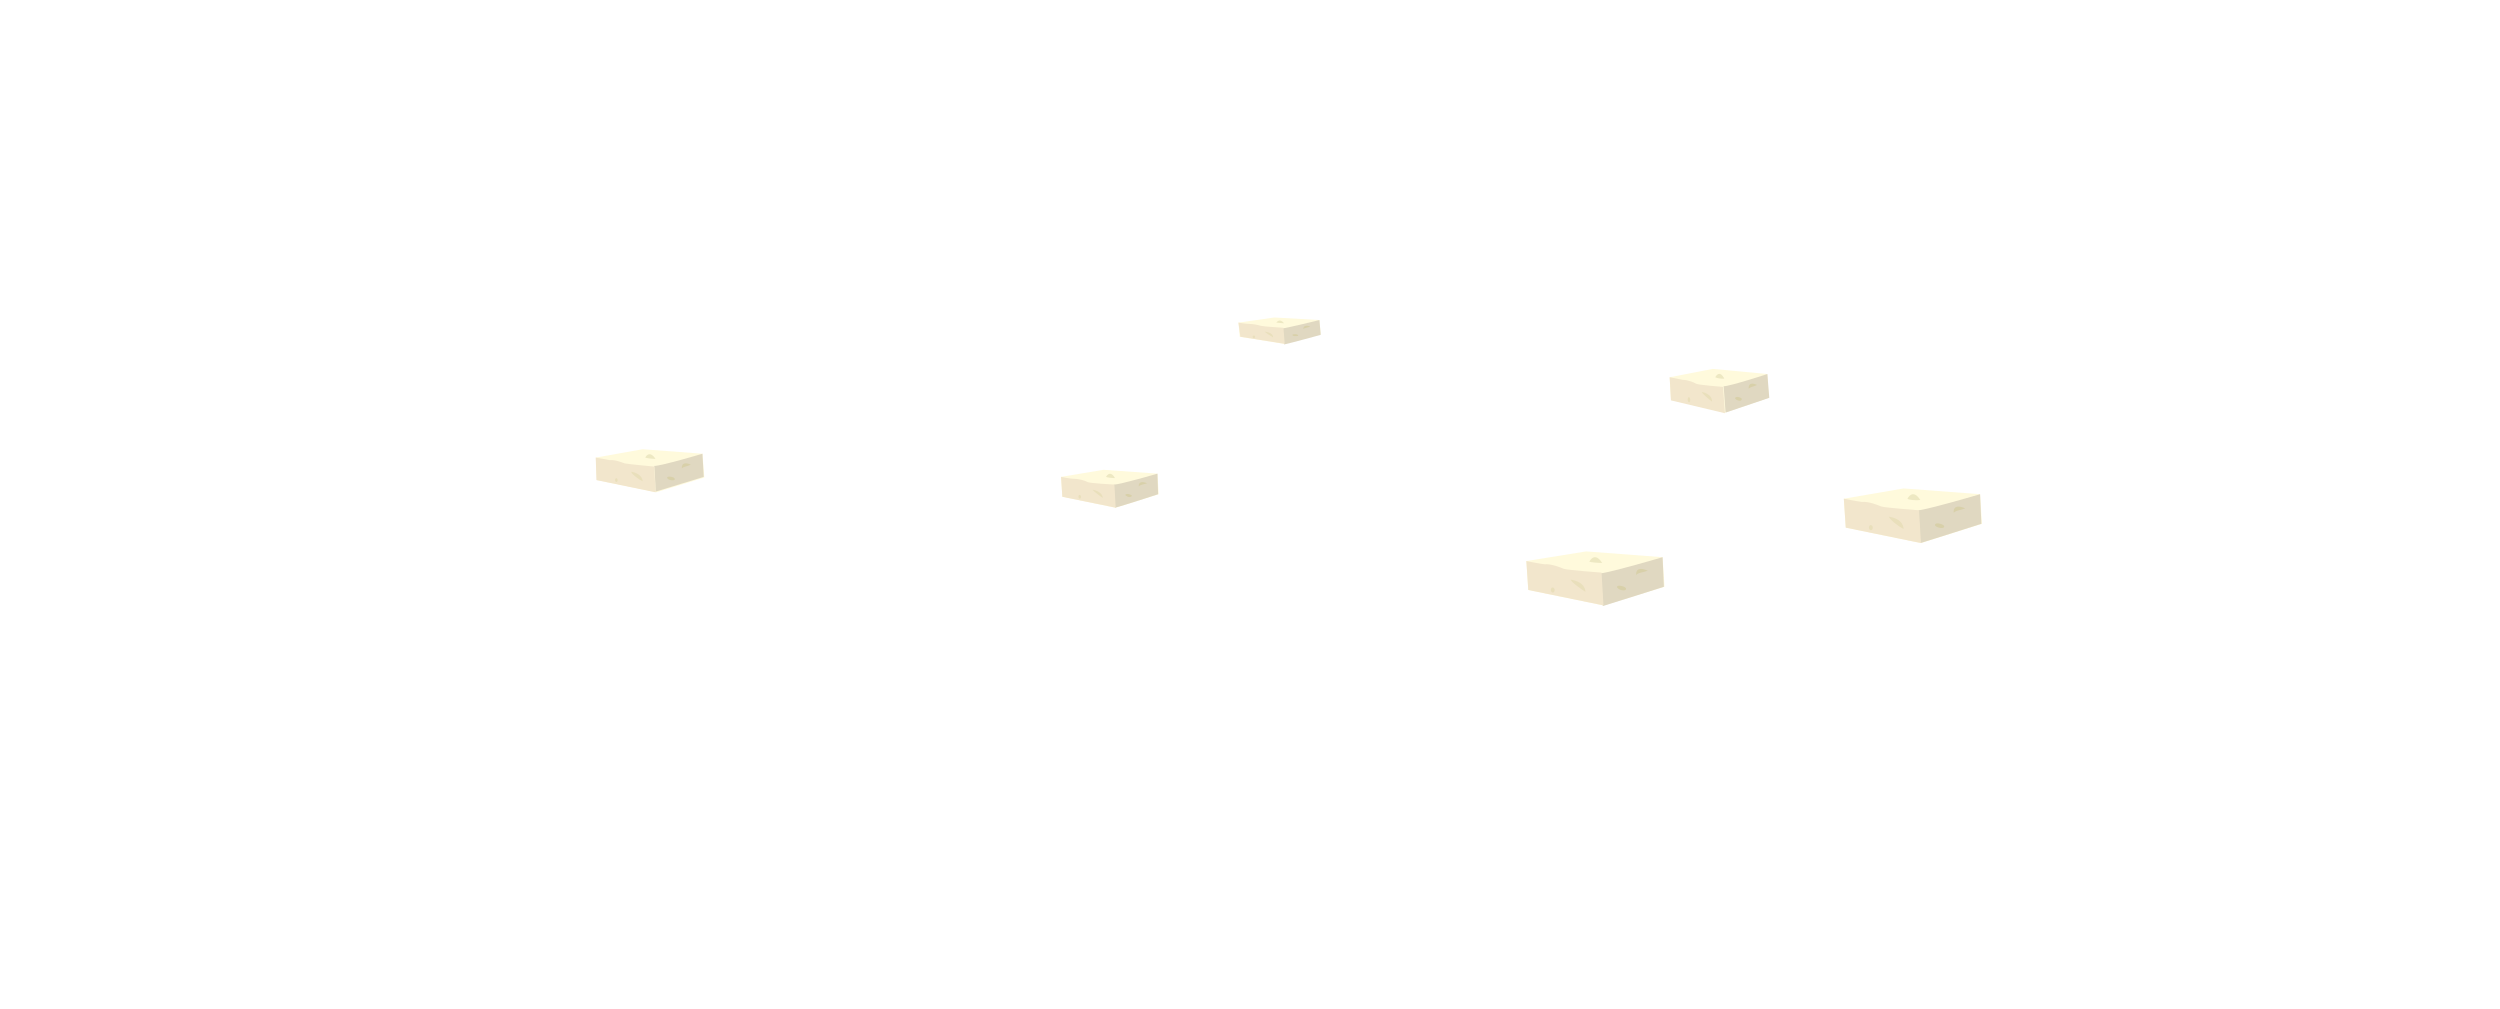
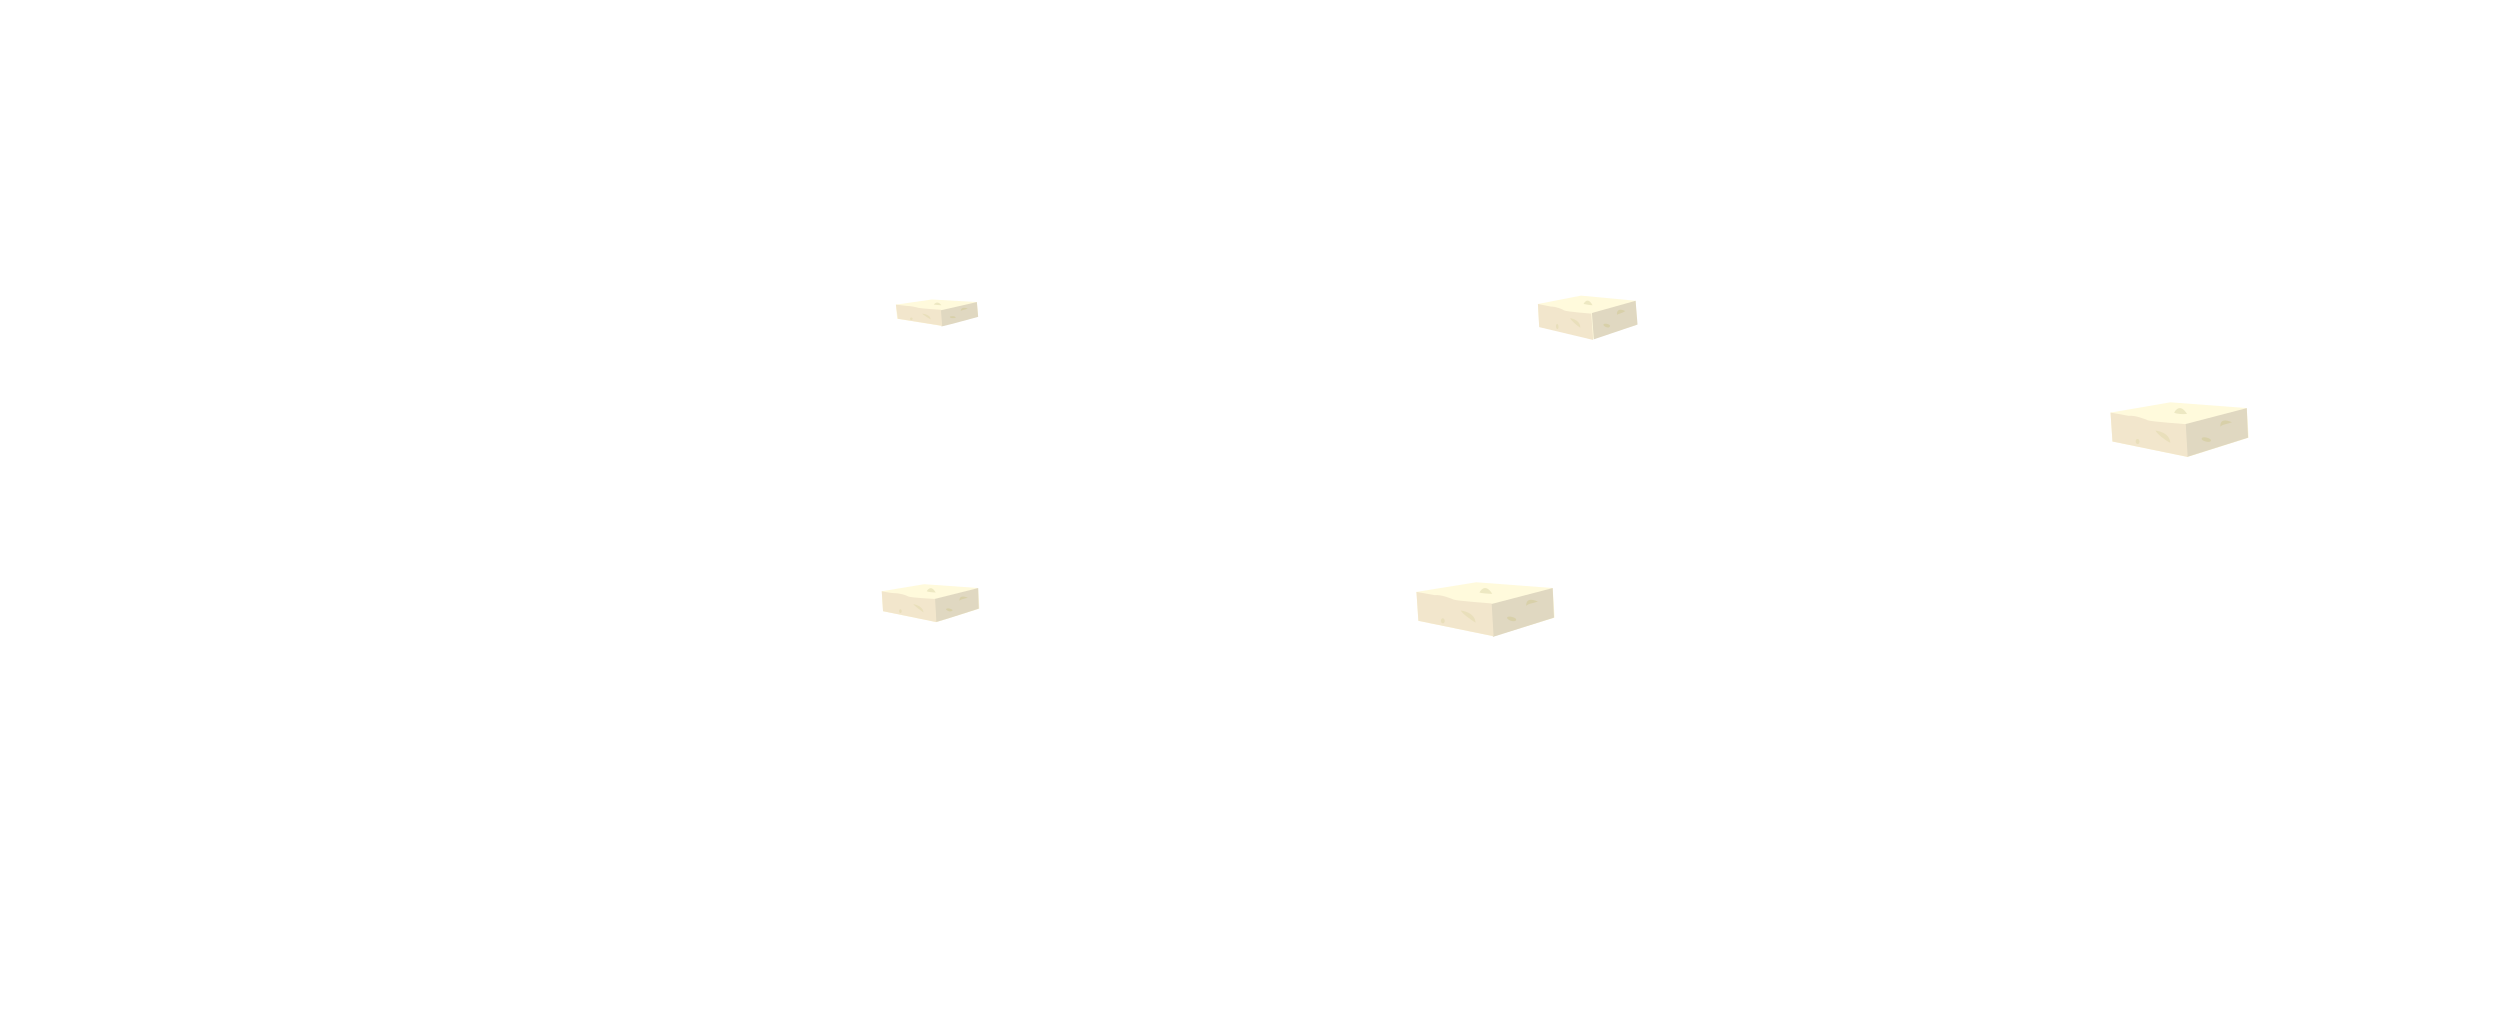
- <svg xmlns="http://www.w3.org/2000/svg" version="1.1" x="0px" y="0px" viewBox="0 0 389 157" style="enable-background:new 0 0 389 157;" xml:space="preserve">
-   <style type="text/css">
- 	.st0{display:none;}
- 	.st1{display:inline;}
- 	.st2{fill:#732A13;}
- 	.st3{fill:#6C151C;}
- 	.st4{fill:#F6C073;}
- 	.st5{fill:#F1A12E;}
- 	.st6{opacity:0.3;fill:#FBE0BA;enable-background:new    ;}
- 	.st7{fill:#6F4026;}
- 	.st8{fill:#F6C278;}
- 	.st9{fill:#AB1717;}
- 	.st10{fill:#FFFADC;}
- 	.st11{fill:#E0D8C1;}
- 	.st12{fill:#F2E6CC;}
- 	.st13{fill:#EDE8C2;}
- 	.st14{fill:#E9DFBB;}
- 	.st15{fill:#D8D0A9;}
- </style>
-   <g id="Слой_1" class="st0">
-     <g id="Layer_1" class="st1">
-       <g>
-         <ellipse transform="matrix(0.9998 -1.910948e-02 1.910948e-02 0.9998 -1.7337 3.9668)" class="st2" cx="206.7" cy="92.7" rx="175.1" ry="48.7" />
-         <ellipse transform="matrix(0.9998 -1.911576e-02 1.911576e-02 0.9998 -1.5262 3.9298)" class="st3" cx="204.8" cy="81.8" rx="161" ry="44.8" />
-         <ellipse transform="matrix(0.9998 -1.911913e-02 1.911913e-02 0.9998 -1.4442 3.9373)" class="st4" cx="205.2" cy="77.5" rx="158.3" ry="44.6" />
-         <ellipse transform="matrix(0.9998 -1.910377e-02 1.910377e-02 0.9998 -1.317 3.9311)" class="st5" cx="205.1" cy="70.9" rx="145.6" ry="32.3" />
-         <ellipse transform="matrix(0.9998 -1.911114e-02 1.911114e-02 0.9998 -1.3424 3.9328)" class="st5" cx="205.1" cy="72.2" rx="139.4" ry="30.9" />
-         <path class="st6" d="M204.5,41.3c-77,1.5-139.1,16.5-138.8,33.6s63,29.7,140,28.3c77-1.5,139.1-16.5,138.8-33.6     S281.5,39.9,204.5,41.3z M76.5,69.9c-0.4-0.2-0.5-0.7-0.3-1.1c3.1-9.1,15.8-8,22.9-11.7c0.3-0.2,0.6-0.2,0.8-0.1     c15-5,30.2-7.7,46.5-8.8c9-0.6,18.1-0.6,27.1-0.7c5.3-0.1,12.1-0.5,16.1,3.6c0.6,0.6-0.1,1.5-0.7,1.7c-8,3.7-17.1,2.5-25.7,3.3     c-11,1-22.1,2.7-32.9,4.8c-10.9,2.1-22.2,3.3-33,6.1C90.6,68.8,83.3,72.4,76.5,69.9z M180.5,95.3c-6.8,1.8-14,1.7-21,1.7     c-9.1,0-18.1-0.1-27.2,0c-5.6,0-12.9,0-17.3-4.1c-4.6-4.3-9.2-3.7-15-3.6c-4.6,0-17.9,0.3-17.1-7.4c0.6-5.4,10.5-7.5,14.4-8.5     c8.1-2.1,16.5-3.3,24.8-4c3.8-0.3,7.4-0.5,11.1-1.1c0.1-0.1,0.3-0.2,0.4-0.2c12.3-2.4,24.7-4,37.2-4.6c8.1-0.4,22-1.8,22.4,9.6     C193.7,82.5,190.7,92.5,180.5,95.3z M213.5,49.7c7-6.9,18.9-4.7,27.8-6c0.5-0.1,0.7,0.1,0.8,0.4c6,0,12.1,0.7,18.1,1.3     c6.4,0.6,16.7,0.8,21.1,6.5c0.4,0.6,0.1,1.6-0.7,1.7c-12.9,3.4-25.5-0.7-38.5,0c-8.7,0.5-20.9,2.9-28.6-2.4     C213,50.8,213,50.1,213.5,49.7z M261.1,84.1c-1.6,4.3-7.6,5.8-11.6,6.6c-7.1,1.4-14.7,2.8-21.8,3.4c-7,0.6-12.6-1.2-15.8-7.8     c-1.4-3-6.8-16-3.7-20.4c0.1-0.1,0.2-0.3,0.3-0.4c0.4-0.4,0.9-0.7,1.6-0.9c2-0.8,4.1-0.6,6.5,0.2c5.2,1.6,10.6,2.4,15.9,3.9     c7,1.9,14.2,4.3,20.9,7.3C256.2,77.1,262.7,79.8,261.1,84.1z M300.7,71.4c-4.1,5.6-14.6,4.6-20.5,4.1     c-11.3-0.9-22.3-2.5-33.2-5.8c-3.7-1.1-18.2-3.5-18.9-8.4c-0.3-2.3,2.3-3.5,5.3-4.1c9.4-3.8,19.3,0,28.9,0.7     c5.4,0.4,10.9,1.2,16.2,2.1C281.8,60.5,306.3,63.8,300.7,71.4z" />
-         <path class="st7" d="M38.5,90c0,0-6.8,2.4-0.1,15.3s86.2,37.6,160.7,32.7c0,0,51.9,0,52.2-4.1s-19.8-4.3-19.8-4.3     s-23.5,0.7-33.8,0.8C187.5,130.4,54.8,131.5,38.5,90z" />
-         <path class="st8" d="M55.9,70.2c0,0-3.4-0.2-6.1,6.4c-2.7,6.6,7.9,22.9,55,33.2c47,10.3,115.1,12.6,150.4,6.2s18.1-15.1,0.9-12.8     c-17.2,2.3-17.2,2.3-17.2,2.3S153,108.1,110,99.9C69.2,92.2,55.1,87.1,55.9,70.2z" />
-       </g>
-     </g>
-     <g id="Слой_3" class="st1">
-       <path class="st9" d="M145.6,45.9c0,0,46.5-2,75.9-1.5c19.1,0.2,41.2-3.1,77.1,5.1c17.5,3.8,28.6,7.5,34.6,10.6    c3.6,1.9,6,5.6,5.9,9.7c-0.1,6.2-6.3,15.6-56.8,26c-49.7,4.8-55.4,4.6-77.4,3.8c-24.5,0.9-52.2,3.2-76.1-2.4    c-26.9-5.6-68.6-13.4-56.1-25.5C80.6,64.8,90.8,54.2,145.6,45.9z" />
-     </g>
+ <svg xmlns="http://www.w3.org/2000/svg" viewBox="0 0 389 157">
+   <style>.Q{fill:#fffadc}.R{fill:#e0d8c1}.S{fill:#f2e6cc}.T{fill:#ede8c2}.U{fill:#e9dfbb}.V{fill:#d8d0a9}</style>
+   <path d="M137.4 95.1l-.2-3.1 6.6-1.1 8.4.6.2 3.2-6.7 2.1z" class="Q" />
+   <path d="M152.2 91.5l-6.8 1.7.2 3.6c1.2-.3 6.7-2.1 6.7-2.1l-.1-3.2z" class="R" />
+   <path d="M137.2 92s1.4.3 2 .3c.8 0 1.8.3 2.1.5s4.2.4 4.2.4l.2 3.6-8.3-1.7-.2-3.1z" class="S" />
+   <path d="M144.2 92s.6-1.2 1.4.2c-.4 0-1.3-.1-1.4-.2z" class="T" />
+   <g class="U">
+     <path d="M142.1 94s1.5.2 1.6 1.3c-.4-.3-1.4-1-1.6-1.3z" />
+     <ellipse transform="matrix(.9981 -.061889 .061889 .9981 -5.617 8.8532)" cx="140.1" cy="95.1" rx=".2" ry=".3" />
  </g>
-   <g id="Слой_2">
-     <g id="Слой_2_6_">
-       <polygon class="st10" points="165.3,77.3 165.1,74.2 171.7,73.1 180.1,73.7 180.3,76.9 173.6,79   " />
-       <path class="st11" d="M180.1,73.7c0,0-5.8,1.7-6.8,1.7c0,0,0.1,2.3,0.2,3.6c1.2-0.3,6.7-2.1,6.7-2.1L180.1,73.7z" />
-       <path class="st12" d="M165.1,74.2c0,0,1.4,0.3,2,0.3c0.8,0,1.8,0.3,2.1,0.5c0.3,0.2,4.2,0.4,4.2,0.4l0.2,3.6l-8.3-1.7L165.1,74.2z    " />
-       <path class="st13" d="M172.1,74.2c0,0,0.6-1.2,1.4,0.2C173.1,74.4,172.2,74.3,172.1,74.2z" />
-       <path class="st14" d="M170,76.2c0,0,1.5,0.2,1.6,1.3C171.2,77.2,170.2,76.5,170,76.2z" />
-       <ellipse transform="matrix(0.9981 -6.189051e-02 6.189051e-02 0.9981 -4.4624 10.5473)" class="st14" cx="168" cy="77.3" rx="0.2" ry="0.3" />
-       <path class="st15" d="M177.2,75.7c0,0-0.2-1.1,1.3-0.5C177.9,75.4,177.4,75.4,177.2,75.7z" />
-       <path class="st15" d="M175.1,77c0-0.1,0.3-0.2,0.6-0.1c0.3,0.1,0.5,0.2,0.4,0.3s-0.3,0.2-0.6,0.1C175.3,77.2,175.1,77.1,175.1,77z    " />
-     </g>
-     <g id="Слой_2_2_">
-       <polygon class="st10" points="192.9,52.4 192.7,50.2 198.3,49.4 205.3,49.8 205.5,52 199.8,53.5   " />
-       <path class="st11" d="M205.3,49.8c0,0-4.9,1.2-5.7,1.3c0,0,0.1,1.6,0.2,2.5c1-0.2,5.7-1.5,5.7-1.5L205.3,49.8z" />
-       <path class="st12" d="M192.7,50.2c0,0,1.2,0.2,1.7,0.2c0.6,0,1.5,0.2,1.8,0.3s3.5,0.3,3.5,0.3l0.2,2.5l-6.9-1.1L192.7,50.2z" />
-       <path class="st13" d="M198.6,50.2c0,0,0.5-0.8,1.2,0.1C199.4,50.3,198.7,50.2,198.6,50.2z" />
-       <path class="st14" d="M196.8,51.6c0,0,1.3,0.1,1.3,0.9C197.8,52.3,196.9,51.8,196.8,51.6z" />
-       <ellipse transform="matrix(0.9981 -6.189053e-02 6.189053e-02 0.9981 -2.8668 12.1777)" class="st14" cx="195.1" cy="52.4" rx="0.2" ry="0.2" />
-       <path class="st15" d="M202.8,51.2c0,0-0.1-0.8,1.1-0.4C203.5,51,203,51,202.8,51.2z" />
-       <path class="st15" d="M201.1,52.1c0-0.1,0.3-0.1,0.5-0.1c0.2,0,0.4,0.1,0.4,0.2c0,0.1-0.3,0.1-0.5,0.1    C201.2,52.3,201.1,52.2,201.1,52.1z" />
-     </g>
-     <g id="Слой_2_7_">
-       <polygon class="st10" points="260,62.2 259.8,58.7 266.5,57.4 275,58.2 275.2,61.9 268.4,64.2   " />
-       <path class="st11" d="M275,58.2c0,0-5.8,1.9-6.8,1.9c0,0,0.2,2.6,0.3,4.1c1.2-0.4,6.8-2.3,6.8-2.3L275,58.2z" />
-       <path class="st12" d="M259.8,58.7c0,0,1.5,0.3,2,0.4c0.8,0,1.8,0.4,2.1,0.6s4.2,0.5,4.2,0.5l0.3,4.1l-8.4-2L259.8,58.7z" />
-       <path class="st13" d="M266.9,58.7c0,0,0.6-1.3,1.4,0.2C267.9,59,267,58.8,266.9,58.7z" />
-       <path class="st14" d="M264.8,61c0,0,1.6,0.2,1.6,1.5C266,62.2,264.9,61.3,264.8,61z" />
-       <ellipse transform="matrix(0.9981 -6.189050e-02 6.189050e-02 0.9981 -3.3476 16.3832)" class="st14" cx="262.8" cy="62.2" rx="0.2" ry="0.4" />
-       <path class="st15" d="M272.1,60.5c0,0-0.2-1.3,1.3-0.6C272.8,60.2,272.3,60.2,272.1,60.5z" />
-       <path class="st15" d="M270,61.9c0-0.1,0.3-0.2,0.6-0.1s0.5,0.2,0.4,0.4s-0.3,0.2-0.6,0.1C270.1,62.2,269.9,62,270,61.9z" />
-     </g>
-     <g id="Слой_2_3_">
-       <polygon class="st10" points="92.9,74.7 92.7,71.2 100,69.9 109.3,70.6 109.6,74.3 102.1,76.6   " />
-       <path class="st11" d="M109.3,70.6c0,0-6.4,1.9-7.5,1.9c0,0,0.2,2.5,0.2,4c1.3-0.4,7.5-2.3,7.5-2.3L109.3,70.6z" />
-       <path class="st12" d="M92.7,71.2c0,0,1.6,0.3,2.2,0.4c0.8-0.1,2,0.4,2.3,0.5s4.6,0.5,4.6,0.5l0.2,4l-9.2-1.9L92.7,71.2z" />
-       <path class="st13" d="M100.4,71.2c0,0,0.6-1.3,1.6,0.2C101.5,71.4,100.6,71.3,100.4,71.2z" />
-       <path class="st14" d="M98.2,73.4c0,0,1.7,0.2,1.8,1.5C99.4,74.6,98.3,73.8,98.2,73.4z" />
-       <ellipse transform="matrix(0.9981 -6.189051e-02 6.189051e-02 0.9981 -4.4369 6.0807)" class="st14" cx="95.9" cy="74.7" rx="0.2" ry="0.3" />
-       <path class="st15" d="M106.1,72.9c0,0-0.2-1.3,1.4-0.6C106.9,72.6,106.3,72.6,106.1,72.9z" />
-       <path class="st15" d="M103.8,74.3c0-0.1,0.3-0.2,0.7-0.1s0.5,0.2,0.5,0.4c0,0.1-0.3,0.2-0.7,0.1S103.8,74.4,103.8,74.3z" />
-     </g>
-     <g id="Слой_2_4_">
-       <polygon class="st10" points="287.2,82.1 286.9,77.6 296.2,76 308.1,76.9 308.4,81.5 298.9,84.5   " />
-       <path class="st11" d="M308.1,76.9c0,0-8.2,2.4-9.6,2.5c0,0,0.2,3.2,0.3,5.1c1.7-0.5,9.5-3,9.5-3L308.1,76.9z" />
-       <path class="st12" d="M286.9,77.6c0,0,2,0.4,2.8,0.5c1.1-0.1,2.5,0.5,3,0.7c0.5,0.2,5.9,0.6,5.9,0.6l0.3,5.1l-11.7-2.4L286.9,77.6    z" />
-       <path class="st13" d="M296.8,77.6c0,0,0.8-1.7,2,0.2C298.2,77.9,297,77.8,296.8,77.6z" />
-       <path class="st14" d="M293.9,80.4c0,0,2.2,0.2,2.3,1.9C295.5,82,294.1,80.9,293.9,80.4z" />
-       <ellipse transform="matrix(0.9981 -6.189051e-02 6.189051e-02 0.9981 -4.5207 18.1709)" class="st14" cx="291.1" cy="82.1" rx="0.3" ry="0.4" />
-       <path class="st15" d="M304,79.8c0,0-0.3-1.6,1.8-0.7C305.1,79.4,304.3,79.4,304,79.8z" />
-       <path class="st15" d="M301.1,81.6c0.1-0.2,0.4-0.2,0.8-0.1c0.4,0.1,0.7,0.3,0.6,0.5c-0.1,0.2-0.4,0.2-0.8,0.1    C301.3,82,301,81.8,301.1,81.6z" />
-     </g>
-     <g id="Слой_2_5_">
-       <polygon class="st10" points="237.8,91.8 237.5,87.3 246.8,85.8 258.7,86.7 259,91.3 249.5,94.2   " />
-       <path class="st11" d="M258.7,86.7c0,0-8.2,2.4-9.6,2.5c0,0,0.2,3.2,0.3,5.1c1.7-0.5,9.5-3,9.5-3L258.7,86.7z" />
-       <path class="st12" d="M237.5,87.3c0,0,2,0.4,2.8,0.5c1.1-0.1,2.5,0.5,3,0.7c0.5,0.2,5.9,0.6,5.9,0.6l0.3,5.1l-11.7-2.4L237.5,87.3    z" />
-       <path class="st13" d="M247.3,87.4c0,0,0.8-1.7,2,0.2C248.7,87.6,247.5,87.5,247.3,87.4z" />
-       <path class="st14" d="M244.4,90.2c0,0,2.2,0.2,2.3,1.9C246.1,91.7,244.6,90.7,244.4,90.2z" />
-       <ellipse transform="matrix(0.9981 -6.189051e-02 6.189051e-02 0.9981 -5.2171 15.129)" class="st14" cx="241.6" cy="91.8" rx="0.3" ry="0.4" />
-       <path class="st15" d="M254.6,89.5c0,0-0.3-1.6,1.8-0.7C255.6,89.1,254.8,89.1,254.6,89.5z" />
-       <path class="st15" d="M251.6,91.3c0.1-0.2,0.4-0.2,0.8-0.1c0.4,0.1,0.7,0.3,0.6,0.5s-0.4,0.2-0.8,0.1    C251.9,91.7,251.6,91.5,251.6,91.3z" />
-     </g>
+   <path d="M149.3 93.5s-.2-1.1 1.3-.5c-.6.2-1.1.2-1.3.5zm-2.1 1.3c0-.1.3-.2.6-.1s.5.2.4.3-.3.2-.6.1c-.2-.1-.4-.2-.4-.3z" class="V" />
+   <path d="M139.6 49.6l-.2-2.2 5.6-.8 7 .4.2 2.2-5.7 1.5z" class="Q" />
+   <path d="M152 47l-5.7 1.3.2 2.5c1-.2 5.7-1.5 5.7-1.5L152 47z" class="R" />
+   <path d="M139.4 47.4l1.7.2c.6 0 1.5.2 1.8.3s3.5.3 3.5.3l.2 2.5-6.9-1.1-.3-2.2z" class="S" />
+   <path d="M145.3 47.4s.5-.8 1.2.1c-.4 0-1.1-.1-1.2-.1z" class="T" />
+   <g class="U">
+     <path d="M143.5 48.8s1.3.1 1.3.9c-.3-.2-1.2-.7-1.3-.9z" />
+     <circle transform="matrix(.9981 -.061889 .061889 .9981 -2.7981 8.8714)" cx="141.8" cy="49.6" r=".2" />
  </g>
+   <path d="M149.5 48.4s-.1-.8 1.1-.4c-.4.2-.9.2-1.1.4zm-1.7.9c0-.1.3-.1.5-.1s.4.1.4.2-.3.1-.5.1c-.3 0-.4-.1-.4-.2z" class="V" />
+   <path d="M239.5 50.8l-.2-3.5L246 46l8.5.8.2 3.7-6.8 2.2z" class="Q" />
+   <path d="M254.5 46.8l-6.8 1.9.3 4.1 6.8-2.3-.3-3.7z" class="R" />
+   <path d="M239.3 47.3l2 .4c.8 0 1.8.4 2.1.6s4.2.5 4.2.5l.3 4.1-8.4-2-.2-3.6z" class="S" />
+   <path d="M246.4 47.3s.6-1.3 1.4.2c-.4 0-1.3-.2-1.4-.2z" class="T" />
+   <g class="U">
+     <path d="M244.3 49.5s1.6.2 1.6 1.5c-.4-.2-1.5-1.2-1.6-1.5z" />
+     <ellipse transform="matrix(.9981 -.061889 .061889 .9981 -2.6764 15.0936)" cx="242.3" cy="50.8" rx=".2" ry=".4" />
+   </g>
+   <path d="M251.6 49s-.2-1.3 1.3-.6c-.6.4-1.1.4-1.3.6zm-2.1 1.5c0-.1.3-.2.6-.1s.5.2.4.4-.3.2-.6.1-.5-.4-.4-.4z" class="V" />
+   <path d="M328.7 68.7l-.3-4.5 9.3-1.6 11.9.9.3 4.6-9.5 3z" class="Q" />
+   <path d="M349.6 63.5L340 66l.3 5.1 9.5-3-.2-4.6z" class="R" />
+   <path d="M328.4 64.2l2.8.5c1.1-.1 2.5.5 3 .7s5.9.6 5.9.6l.3 5.1-11.7-2.4-.3-4.5z" class="S" />
+   <path d="M338.3 64.2s.8-1.7 2 .2c-.6.1-1.8 0-2-.2z" class="T" />
+   <g class="U">
+     <path d="M335.4 67s2.2.2 2.3 1.9c-.7-.3-2.1-1.4-2.3-1.9z" />
+     <ellipse transform="matrix(.9981 -.061889 .061889 .9981 -3.6142 20.7137)" cx="332.6" cy="68.7" rx=".3" ry=".4" />
+   </g>
+   <path d="M345.5 66.4s-.3-1.6 1.8-.7c-.7.3-1.5.3-1.8.7zm-2.9 1.8c.1-.2.4-.2.8-.1s.7.3.6.5-.4.2-.8.1-.7-.3-.6-.5z" class="V" />
+   <path d="M220.7 96.6l-.3-4.5 9.3-1.5 11.9.9.3 4.6-9.5 2.9z" class="Q" />
+   <path d="M241.6 91.5L232 94l.3 5.1 9.5-3-.2-4.6z" class="R" />
+   <path d="M220.4 92.1l2.8.5c1.1-.1 2.5.5 3 .7s5.9.6 5.9.6l.3 5.1-11.7-2.4-.3-4.5z" class="S" />
+   <path d="M230.2 92.2s.8-1.7 2 .2c-.6 0-1.8-.1-2-.2z" class="T" />
+   <g class="U">
+     <path d="M227.3 95s2.2.2 2.3 1.9c-.6-.4-2.1-1.4-2.3-1.9z" />
+     <ellipse transform="matrix(.9981 -.061889 .061889 .9981 -5.5503 14.0801)" cx="224.5" cy="96.6" rx=".3" ry=".4" />
+   </g>
+   <path d="M237.5 94.3s-.3-1.6 1.8-.7c-.8.3-1.6.3-1.8.7zm-3 1.8c.1-.2.4-.2.8-.1s.7.3.6.5-.4.2-.8.1c-.3-.1-.6-.3-.6-.5z" class="V" />
</svg>
